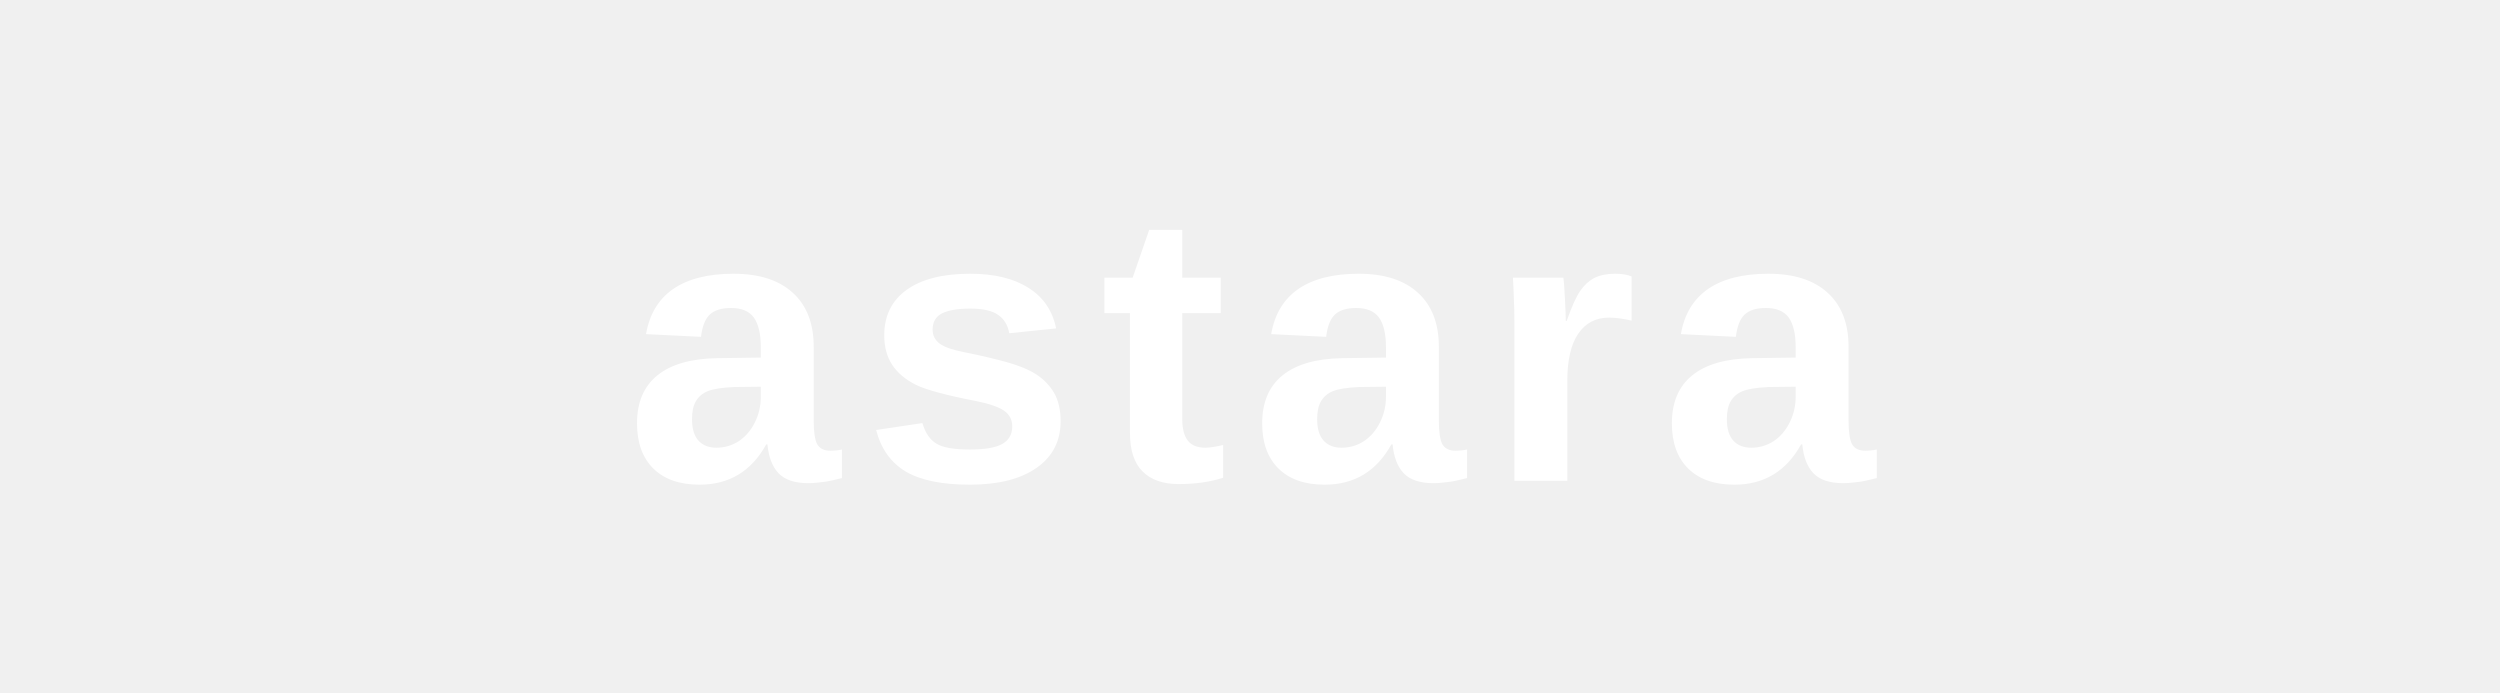
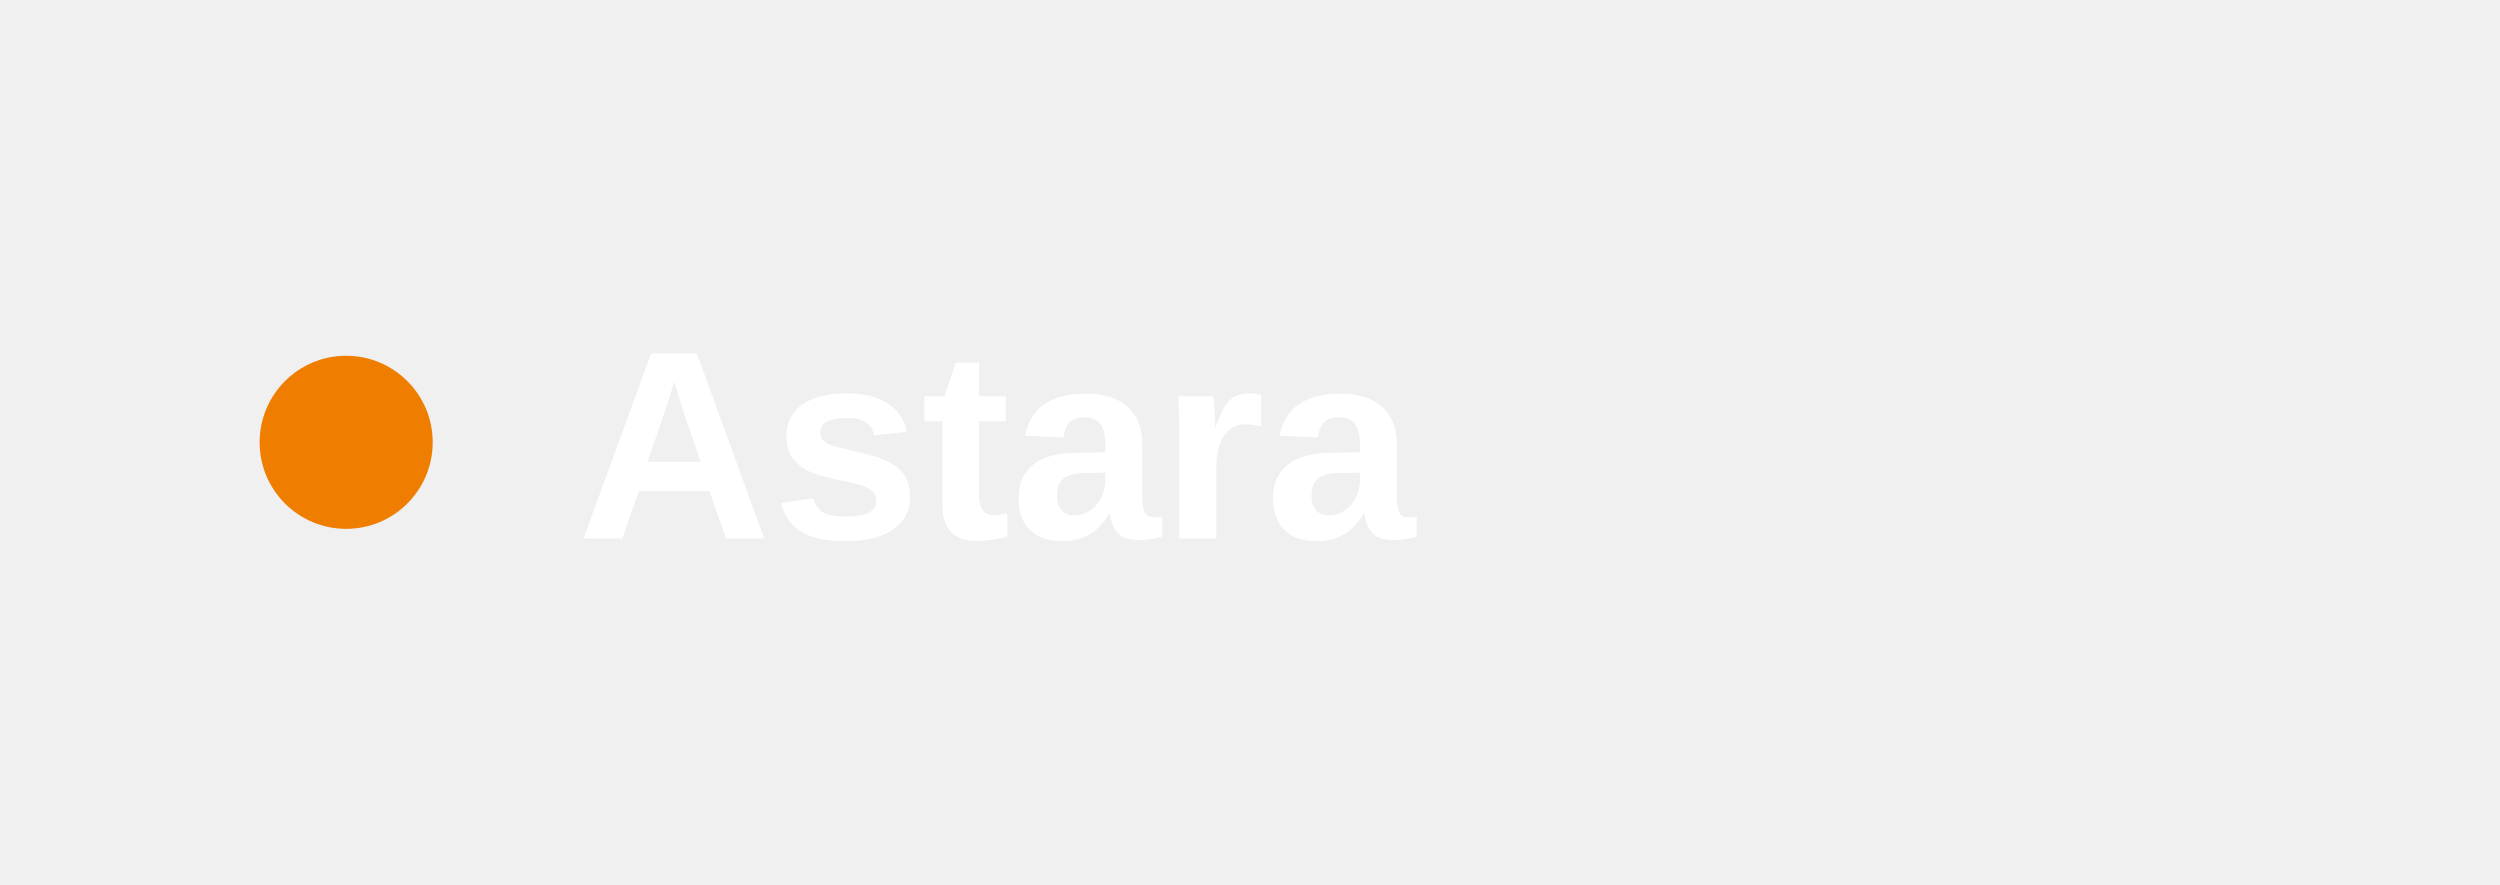
- <svg xmlns="http://www.w3.org/2000/svg" viewBox="0 0 130 36" width="130" height="36">
-   <text x="65" y="25" text-anchor="middle" font-family="'Poppins', 'Segoe UI', Arial, sans-serif" font-weight="700" font-size="20" letter-spacing="0.06em" fill="#FFFFFF">astara</text>
+ <svg xmlns="http://www.w3.org/2000/svg" viewBox="0 0 130 46" role="img" aria-label="Astara">
+   <circle cx="18" cy="23" r="4.5" fill="#EF7D00" />
+   <text x="30" y="28" font-family="Poppins, Arial, sans-serif" font-weight="700" font-size="14" fill="#FFFFFF">Astara</text>
</svg>
